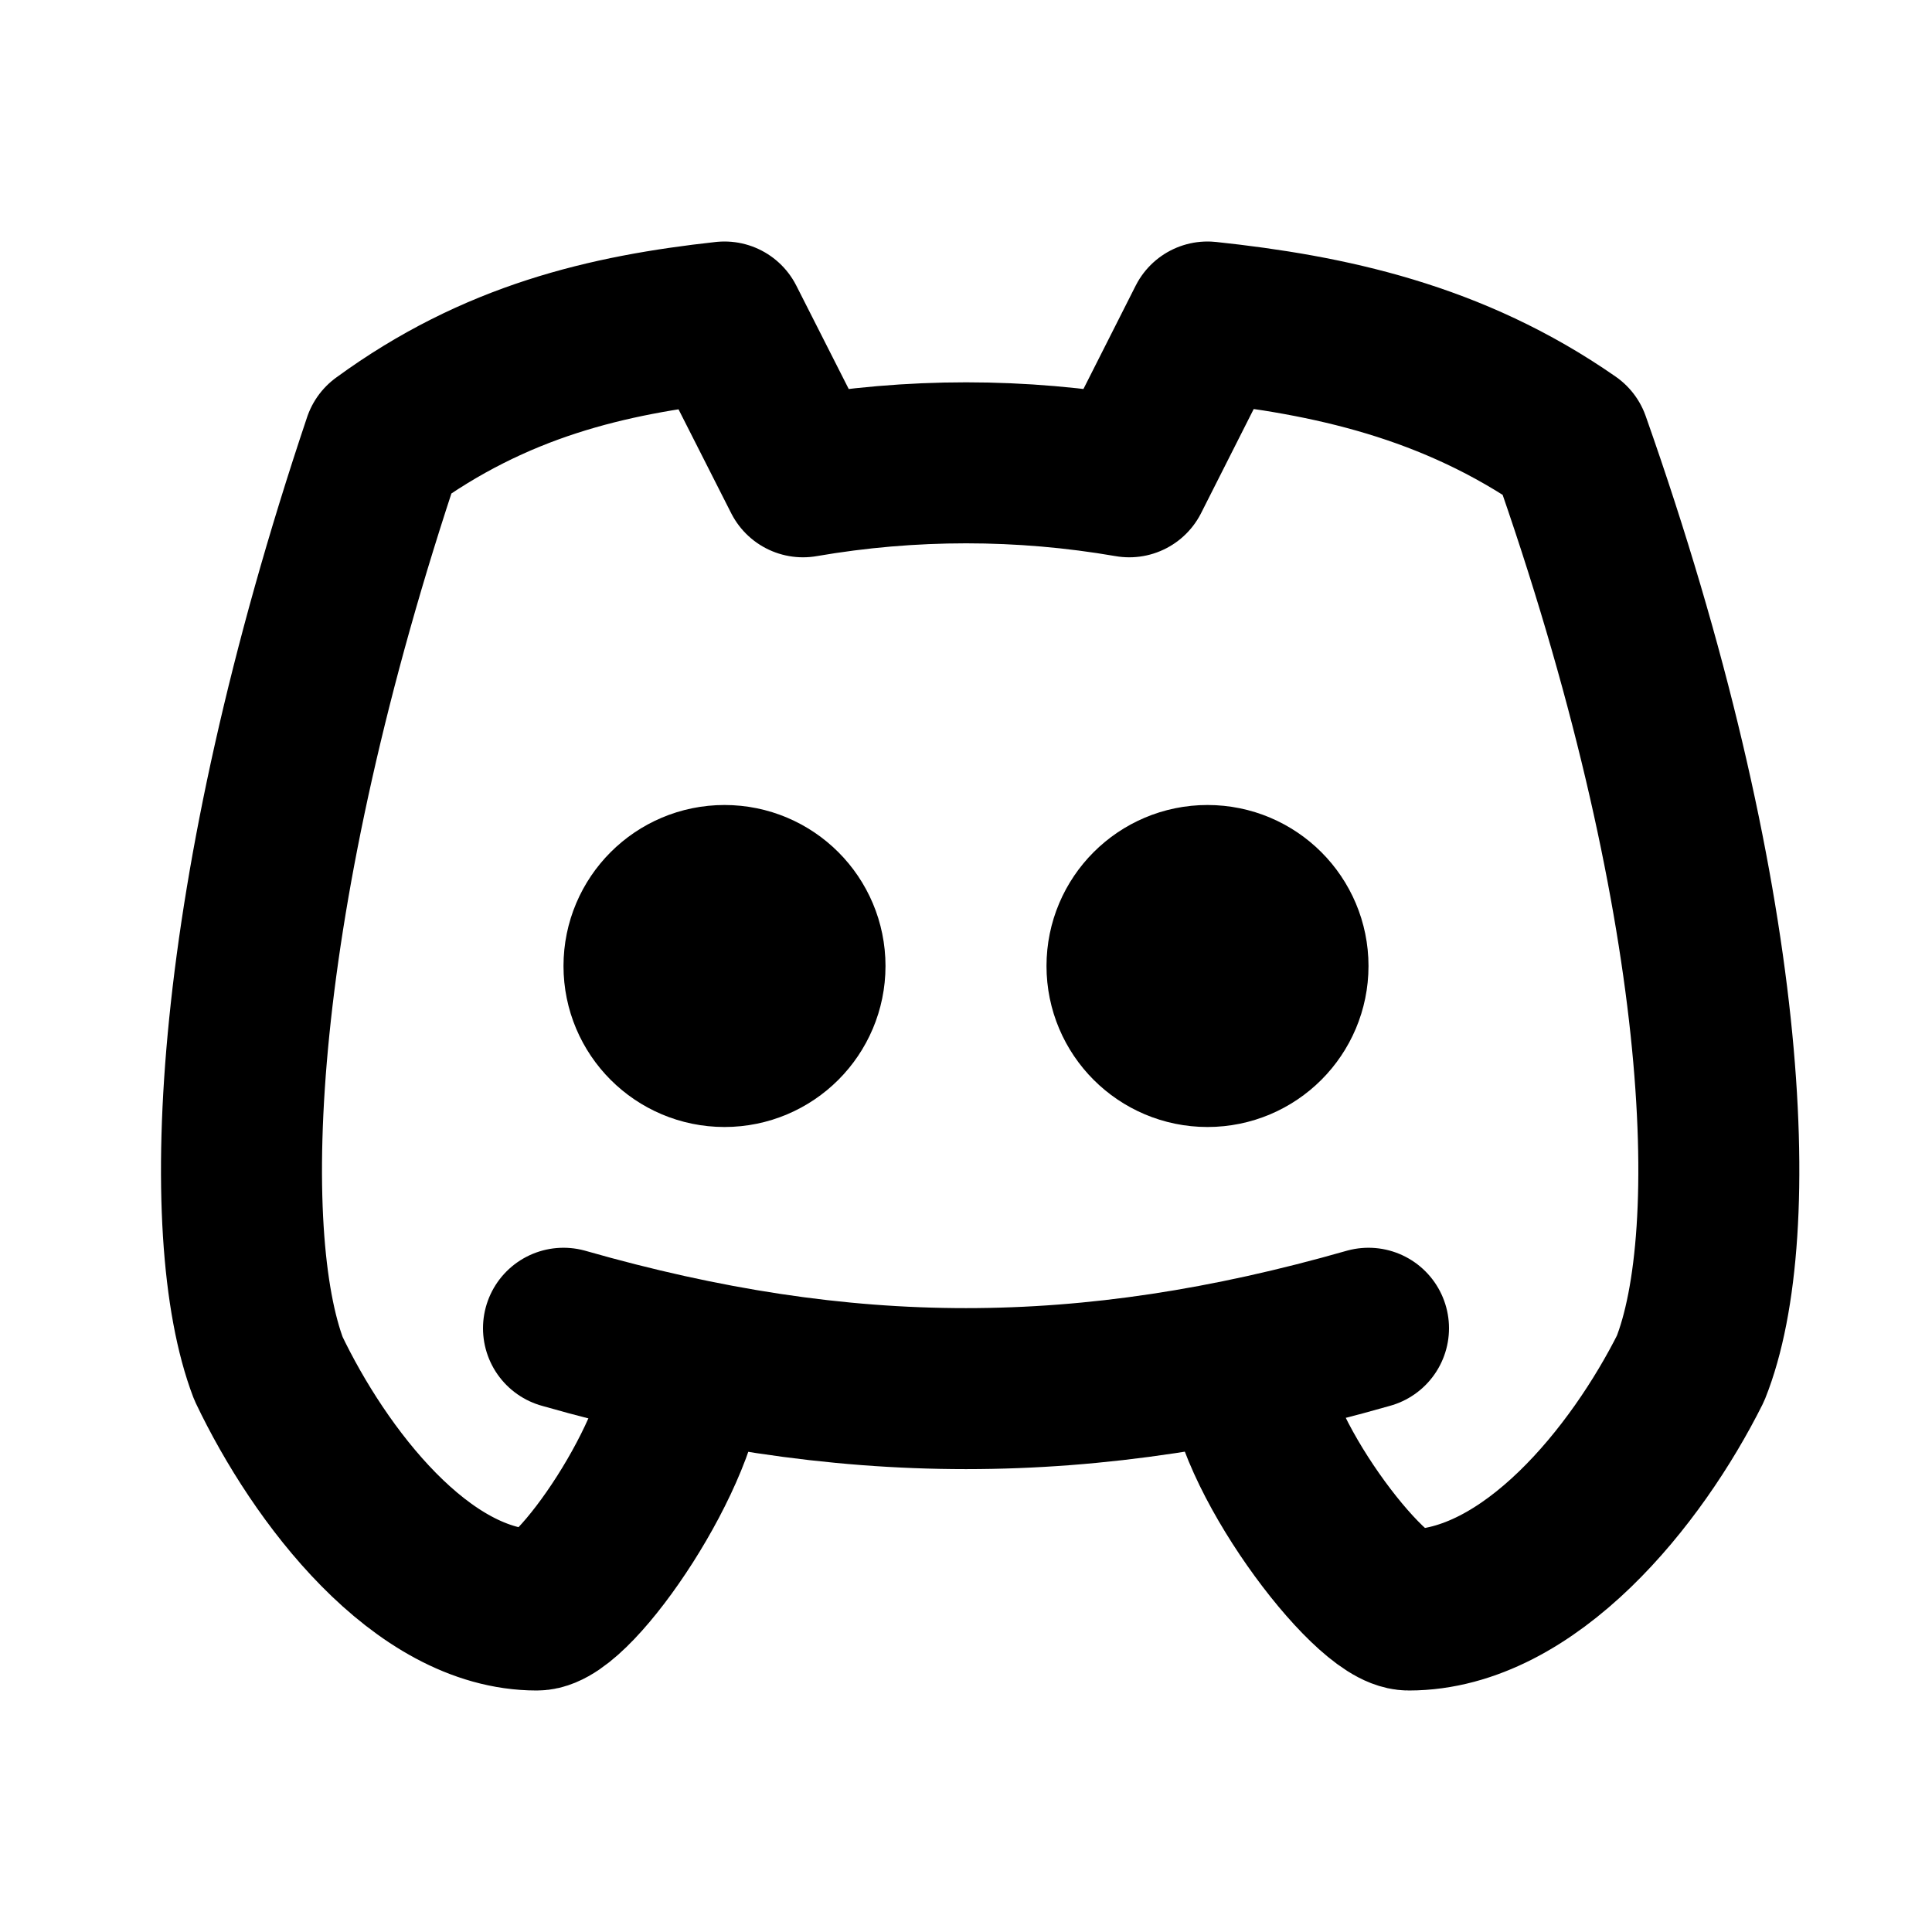
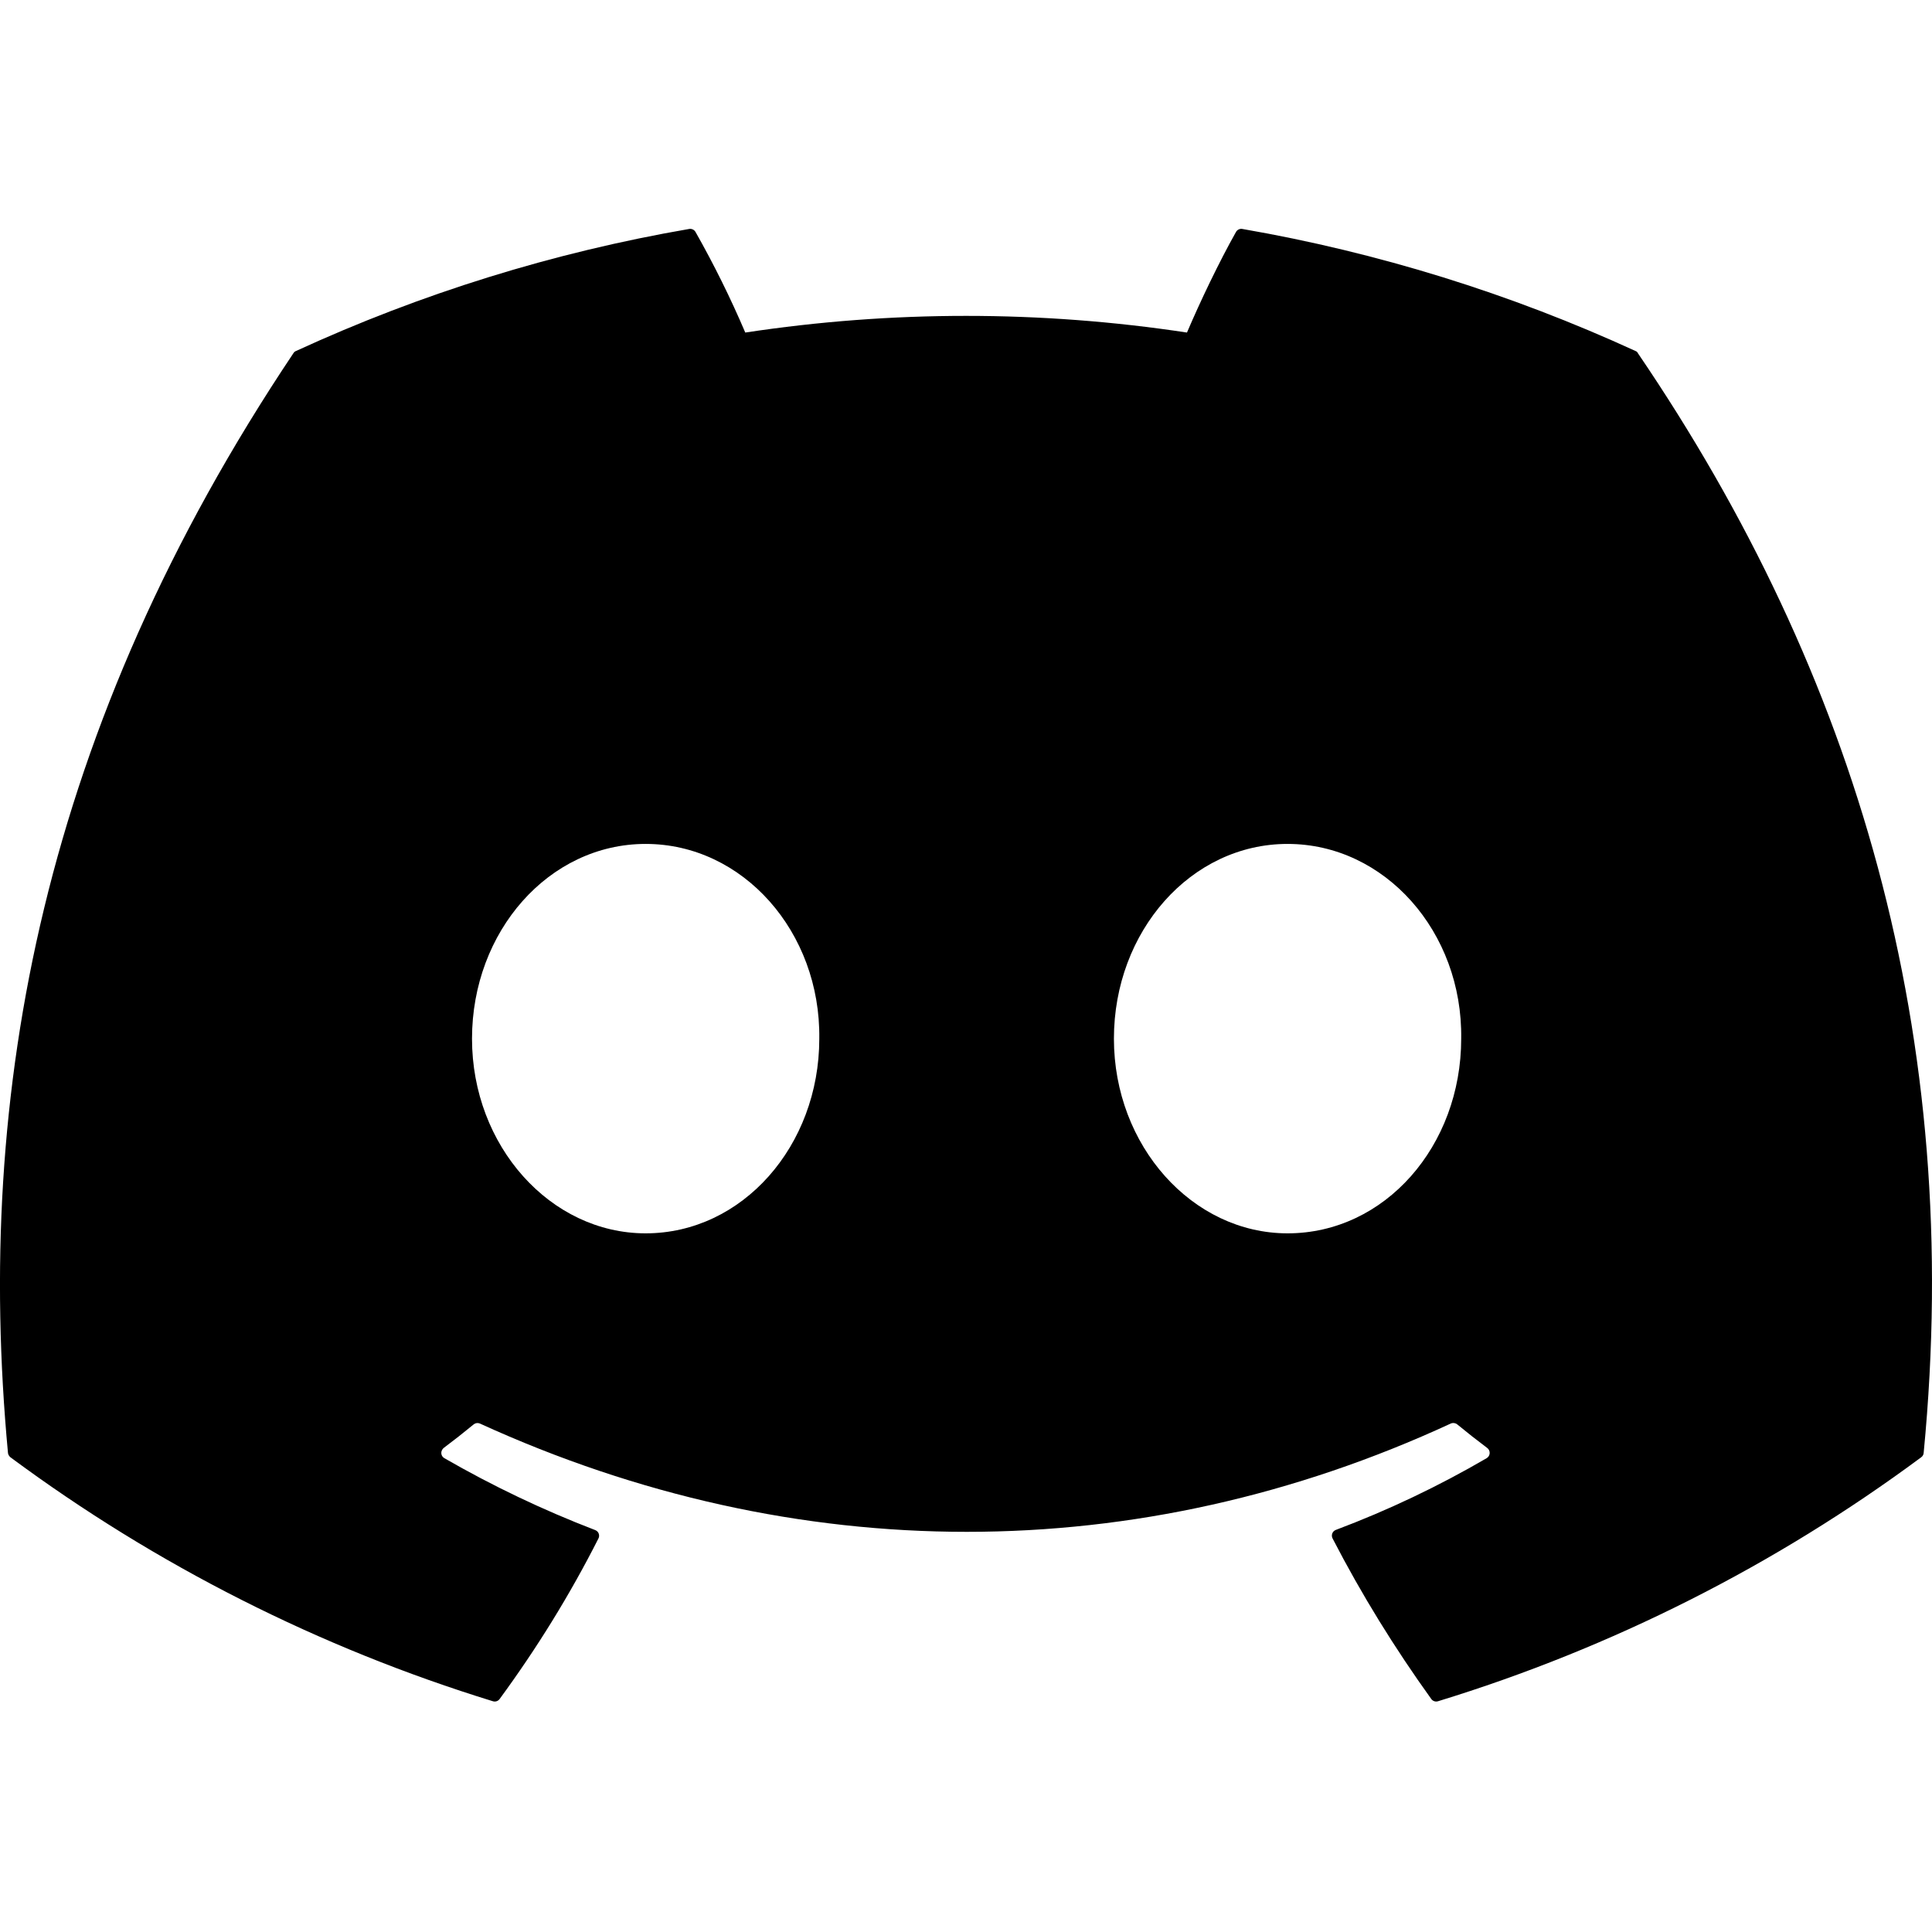
- <svg xmlns="http://www.w3.org/2000/svg" class="icon icon-tabler icon-tabler-brand-discord" width="24" height="24" viewBox="0 0 24 24" stroke-width="2" stroke="currentColor" fill="none" stroke-linecap="round" stroke-linejoin="round">
-   <path stroke="none" d="M0 0h24v24H0z" fill="none" />
-   <path d="M8 12a1 1 0 1 0 2 0a1 1 0 0 0 -2 0" />
-   <path d="M14 12a1 1 0 1 0 2 0a1 1 0 0 0 -2 0" />
-   <path d="M8.5 17c0 1 -1.356 3 -1.832 3c-1.429 0 -2.698 -1.667 -3.333 -3c-.635 -1.667 -.476 -5.833 1.428 -11.5c1.388 -1.015 2.782 -1.34 4.237 -1.5l.975 1.923a11.913 11.913 0 0 1 4.053 0l.972 -1.923c1.5 .16 3.043 .485 4.5 1.5c2 5.667 2.167 9.833 1.5 11.5c-.667 1.333 -2 3 -3.5 3c-.5 0 -2 -2 -2 -3" />
-   <path d="M7 16.5c3.5 1 6.5 1 10 0" />
+ <svg xmlns="http://www.w3.org/2000/svg" width="16" height="16" fill="currentColor" class="bi bi-discord" viewBox="0 0 16 16">
+   <path d="M13.545 2.907a13.227 13.227 0 0 0-3.257-1.011.05.05 0 0 0-.052.025c-.141.25-.297.577-.406.833a12.19 12.19 0 0 0-3.658 0 8.258 8.258 0 0 0-.412-.833.051.051 0 0 0-.052-.025c-1.125.194-2.22.534-3.257 1.011a.041.041 0 0 0-.021.018C.356 6.024-.213 9.047.066 12.032c.001.014.01.028.021.037a13.276 13.276 0 0 0 3.995 2.02.05.05 0 0 0 .056-.019c.308-.42.582-.863.818-1.329a.05.05 0 0 0-.01-.059.051.051 0 0 0-.018-.011 8.875 8.875 0 0 1-1.248-.595.05.05 0 0 1-.02-.066.051.051 0 0 1 .015-.019c.084-.063.168-.129.248-.195a.05.05 0 0 1 .051-.007c2.619 1.196 5.454 1.196 8.041 0a.052.052 0 0 1 .053.007c.08.066.164.132.248.195a.051.051 0 0 1-.004.085 8.254 8.254 0 0 1-1.249.594.05.05 0 0 0-.03.03.052.052 0 0 0 .003.041c.24.465.515.909.817 1.329a.05.05 0 0 0 .056.019 13.235 13.235 0 0 0 4.001-2.02.049.049 0 0 0 .021-.037c.334-3.451-.559-6.449-2.366-9.106a.034.034 0 0 0-.02-.019Zm-8.198 7.307c-.789 0-1.438-.724-1.438-1.612 0-.889.637-1.613 1.438-1.613.807 0 1.45.73 1.438 1.613 0 .888-.637 1.612-1.438 1.612Zm5.316 0c-.788 0-1.438-.724-1.438-1.612 0-.889.637-1.613 1.438-1.613.807 0 1.451.73 1.438 1.613 0 .888-.631 1.612-1.438 1.612Z" />
</svg>
